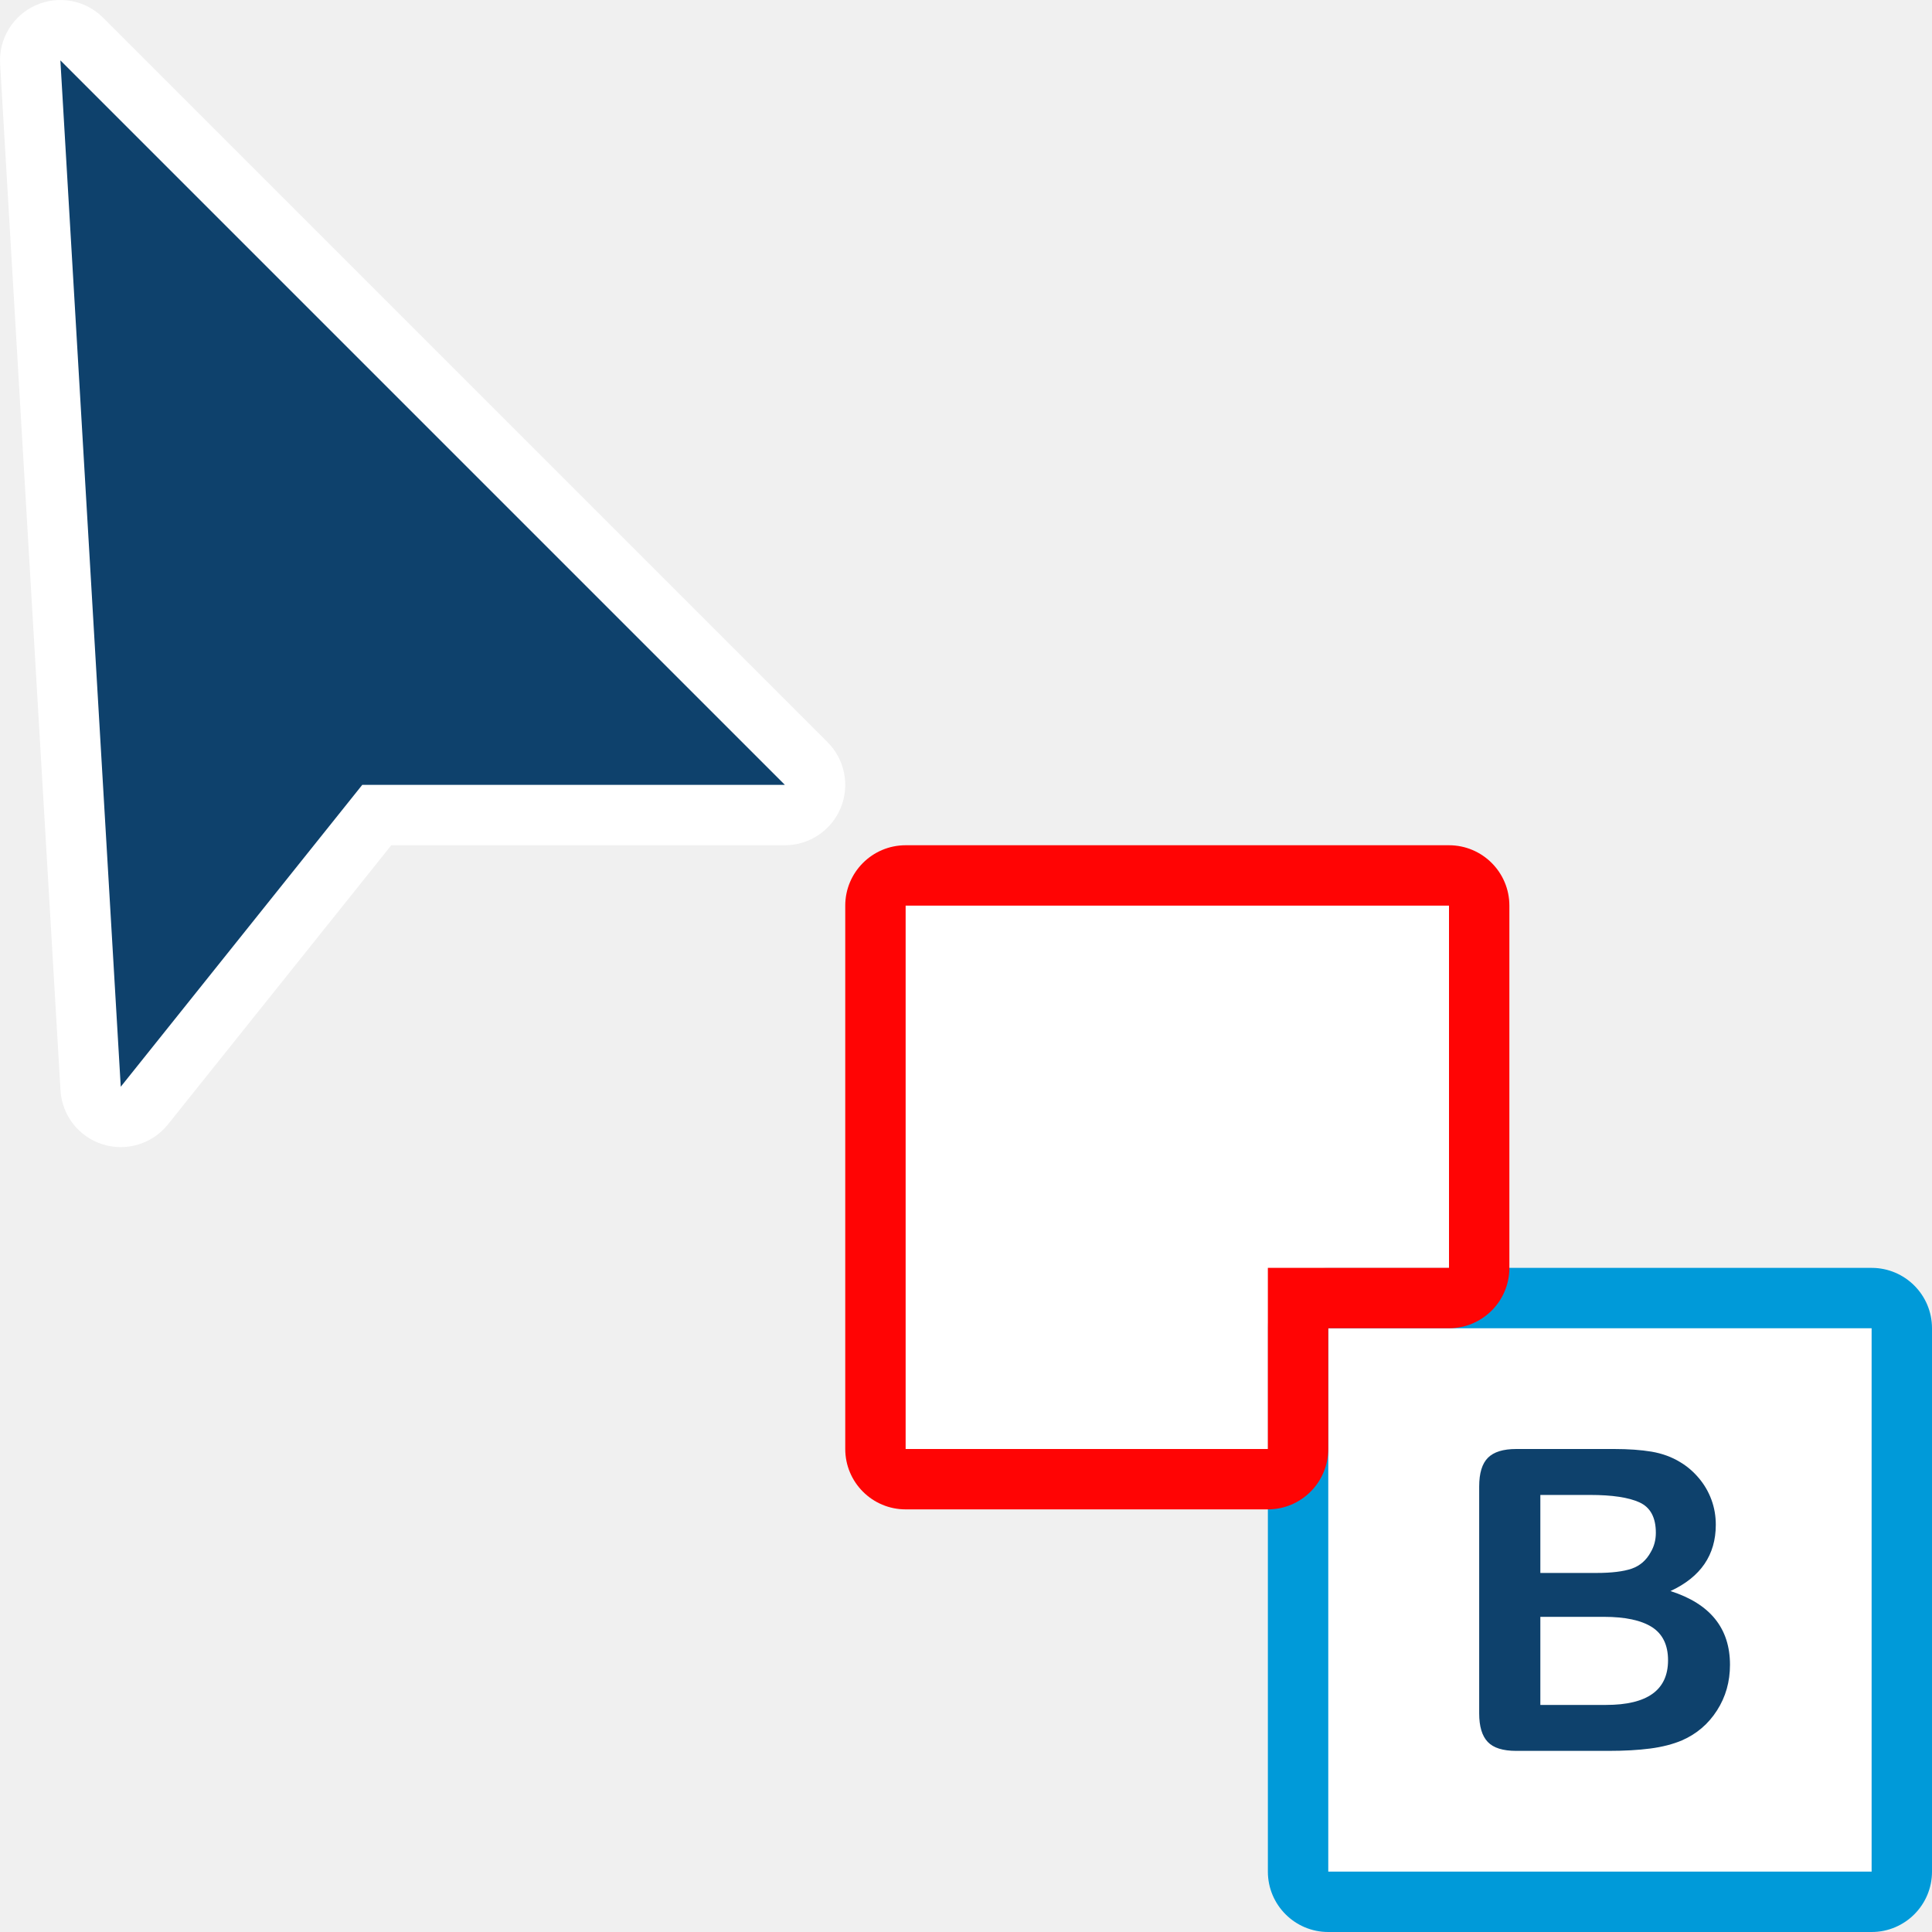
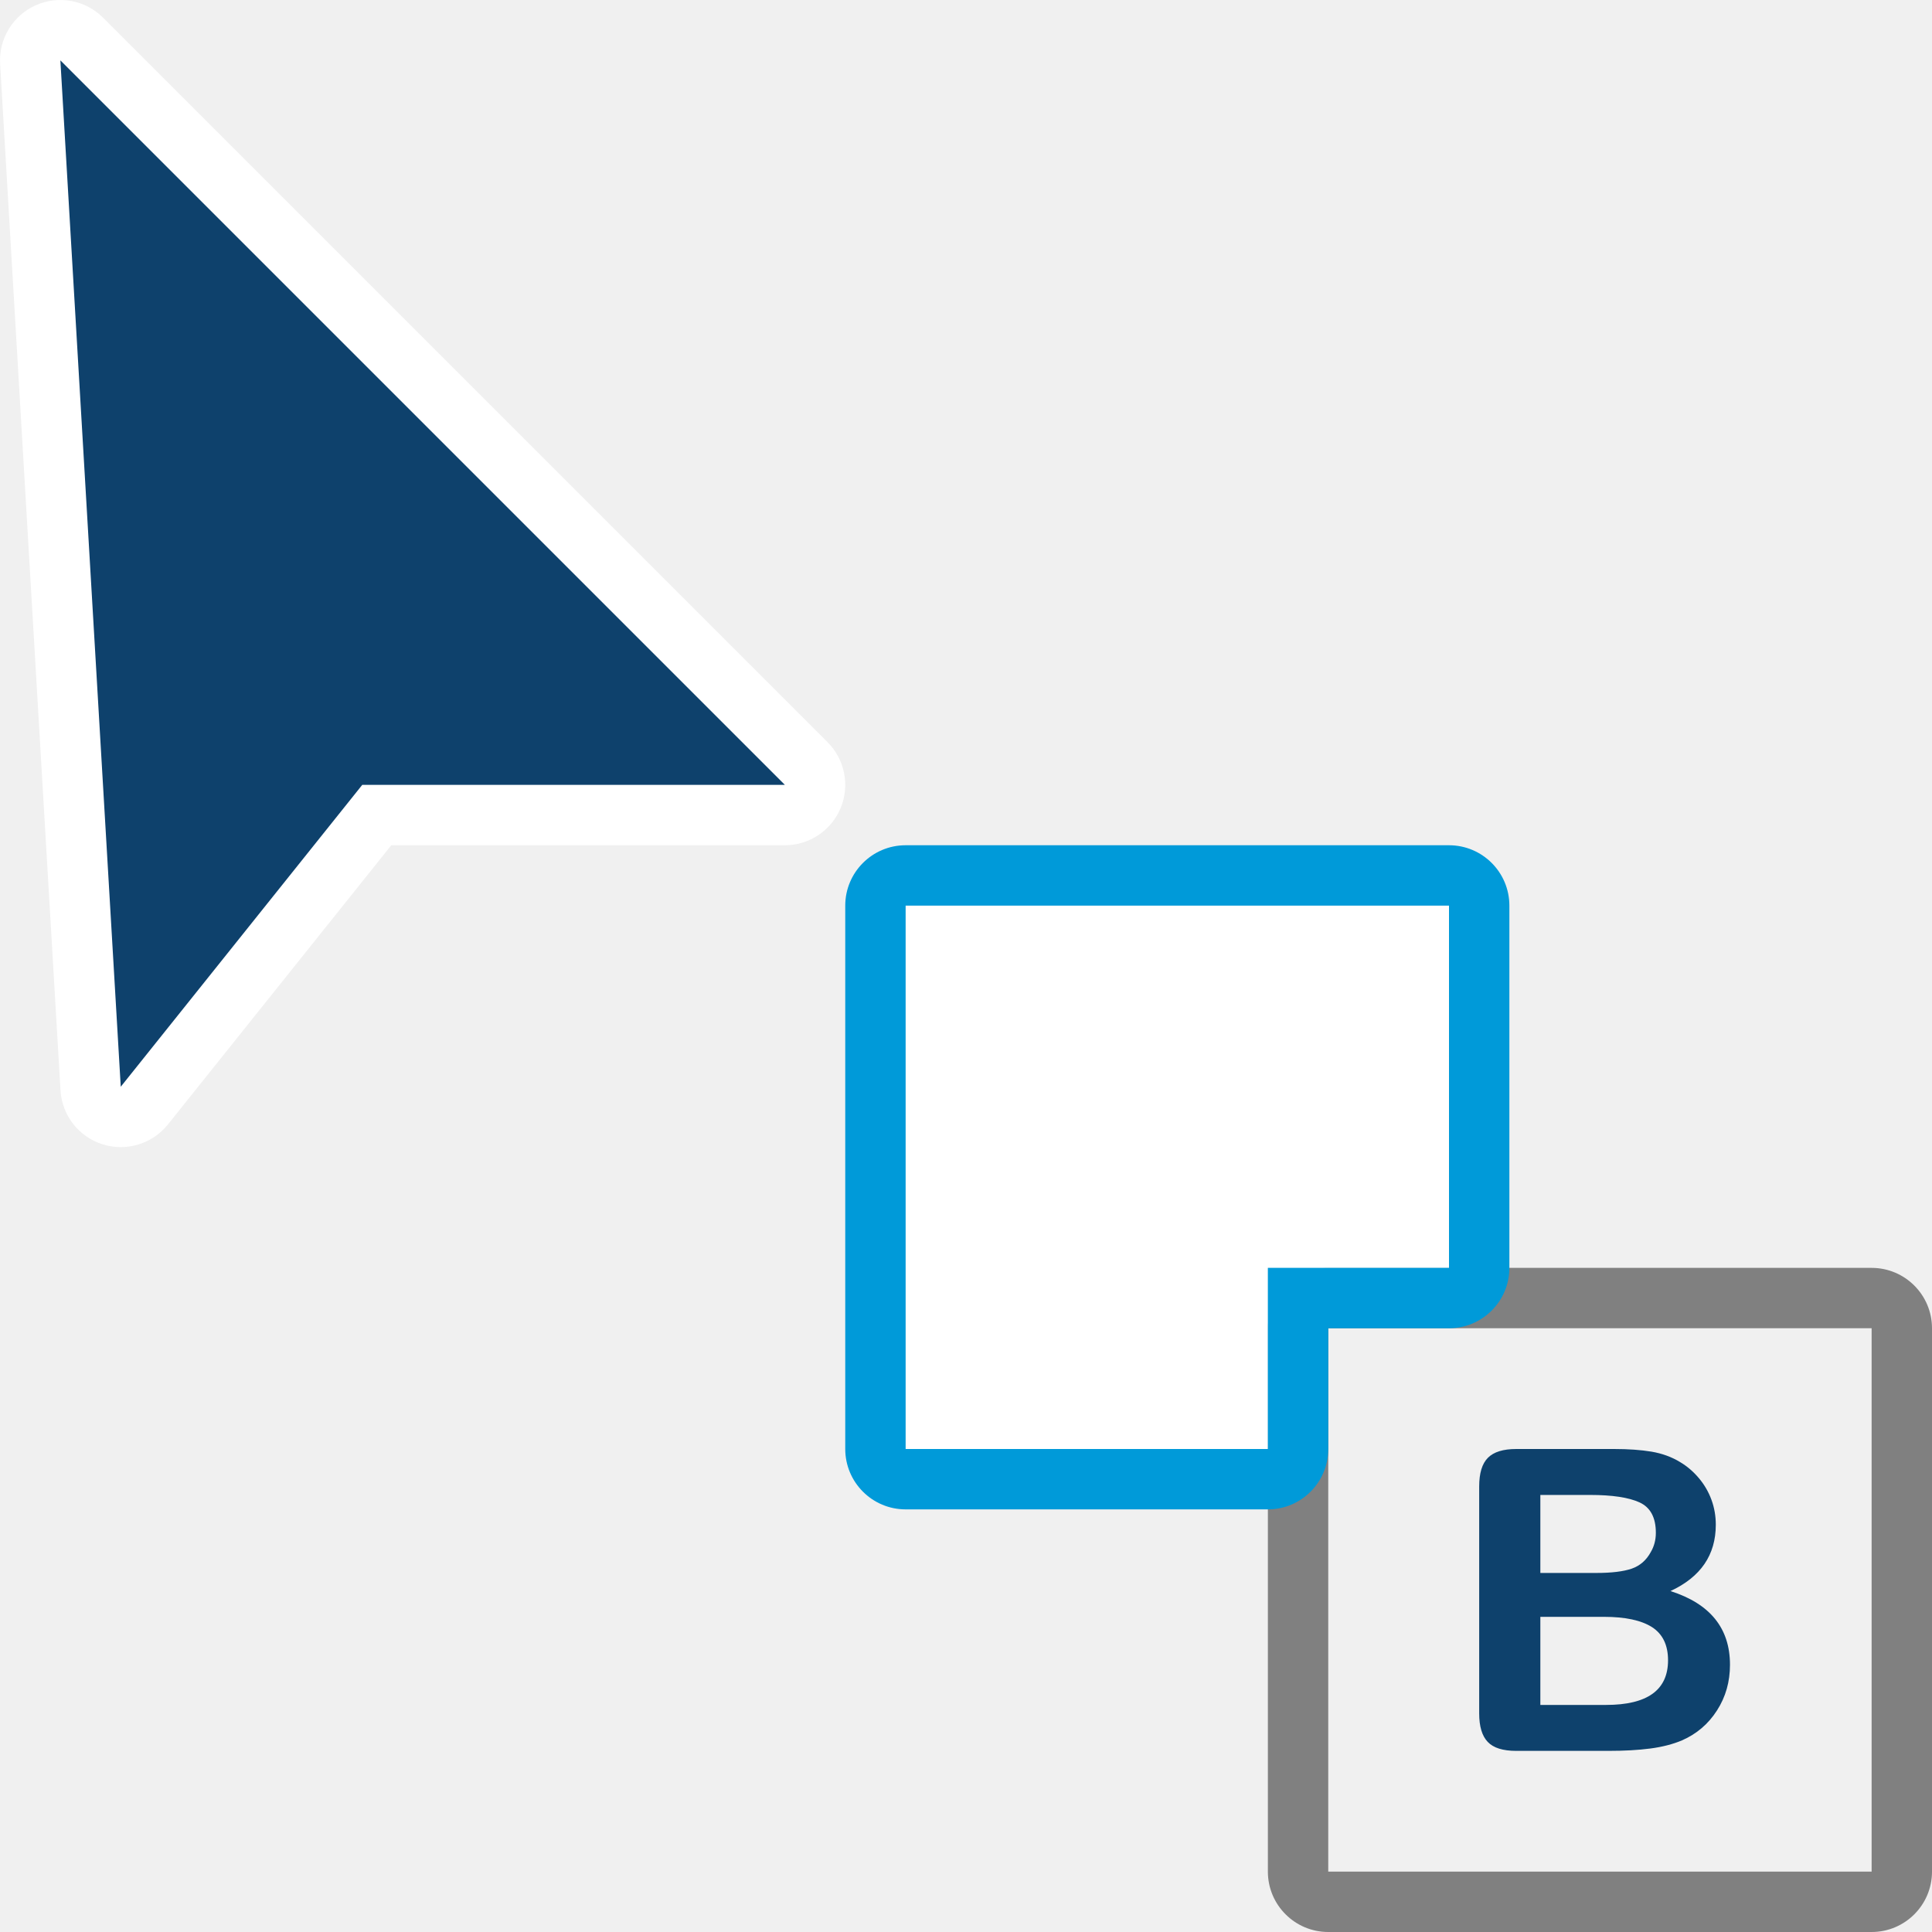
<svg xmlns="http://www.w3.org/2000/svg" width="100%" height="100%" viewBox="0 0 32 32" version="1.1" xml:space="preserve" style="fill-rule:evenodd;clip-rule:evenodd;stroke-linejoin:round;stroke-miterlimit:2;">
  <g id="pointer">
    <path d="M1.707,0.293C1.414,-0.001 0.969,-0.082 0.59,0.088C0.212,0.258 -0.023,0.644 0.002,1.059L1.002,18.059C1.026,18.472 1.302,18.827 1.697,18.953C2.091,19.078 2.522,18.948 2.781,18.625L6.481,14C6.481,14 13,14 13,14C13.404,14 13.769,13.756 13.924,13.383C14.079,13.009 13.993,12.579 13.707,12.293L1.707,0.293Z" style="fill:#fff;" />
    <path d="M1,1L2,18L6,13L13,13L1,1Z" style="fill:#0e416c;" />
  </g>
  <g id="solid">
    <g id="subtract">
-       <rect x="22" y="22" width="9" height="9" style="fill:#fff;" />
-       <path d="M32,22C32,21.448 31.552,21 31,21L22,21C21.448,21 21,21.448 21,22L21,31C21,31.552 21.448,32 22,32L31,32C31.552,32 32,31.552 32,31L32,22ZM31,22L22,22L22,31L31,31L31,22Z" style="fill:#009ad9;" />
+       <path d="M32,22C32,21.448 31.552,21 31,21L22,21C21.448,21 21,21.448 21,22L21,31C21,31.552 21.448,32 22,32L31,32C31.552,32 32,31.552 32,31L32,22ZM31,22L22,22L22,31L31,31L31,22Z" style="fill:#808080;" />
      <path d="M24,15L15,15L15,24L21,24L21,21L24,21L24,15Z" style="fill:#fff;" />
-       <path d="M25,15C25,14.448 24.552,14 24,14L15,14C14.448,14 14,14.448 14,15L14,24C14,24.552 14.448,25 15,25L21,25C21.552,25 22,24.552 22,24L22,22C22,22 24,22 24,22C24.552,22 25,21.552 25,21L25,15ZM24,15L15,15L15,24L21,24L21,21L24,21L24,15Z" style="fill:#ff0404;" />
+       <path d="M25,15C25,14.448 24.552,14 24,14L15,14C14.448,14 14,14.448 14,15L14,24C14,24.552 14.448,25 15,25L21,25C21.552,25 22,24.552 22,24L22,22C22,22 24,22 24,22C24.552,22 25,21.552 25,21L25,15ZM24,15L15,15L15,24L21,24L21,21L24,21L24,15Z" style="fill:#009ad9;" />
    </g>
    <path d="M26.642,29L25.114,29C24.893,29 24.736,28.951 24.642,28.852C24.547,28.753 24.5,28.595 24.5,28.379L24.5,24.621C24.5,24.4 24.548,24.242 24.645,24.145C24.742,24.048 24.898,24 25.114,24L26.734,24C26.973,24 27.18,24.015 27.355,24.044C27.53,24.074 27.687,24.131 27.825,24.215C27.944,24.285 28.048,24.375 28.139,24.483C28.23,24.591 28.299,24.71 28.347,24.841C28.395,24.971 28.419,25.11 28.419,25.255C28.419,25.755 28.169,26.121 27.668,26.353C28.326,26.563 28.654,26.97 28.654,27.574C28.654,27.854 28.583,28.106 28.439,28.33C28.296,28.554 28.103,28.719 27.859,28.826C27.707,28.89 27.532,28.935 27.334,28.961C27.136,28.987 26.906,29 26.642,29ZM26.567,26.78L25.513,26.78L25.513,28.239L26.601,28.239C27.285,28.239 27.628,27.993 27.628,27.499C27.628,27.247 27.539,27.064 27.362,26.95C27.184,26.837 26.919,26.78 26.567,26.78ZM25.513,24.761L25.513,26.053L26.441,26.053C26.693,26.053 26.888,26.029 27.026,25.982C27.163,25.934 27.268,25.843 27.341,25.709C27.398,25.613 27.426,25.506 27.426,25.388C27.426,25.136 27.337,24.968 27.157,24.885C26.977,24.802 26.703,24.761 26.335,24.761L25.513,24.761Z" style="fill:#0e416c;fill-rule:nonzero;" />
  </g>
</svg>
